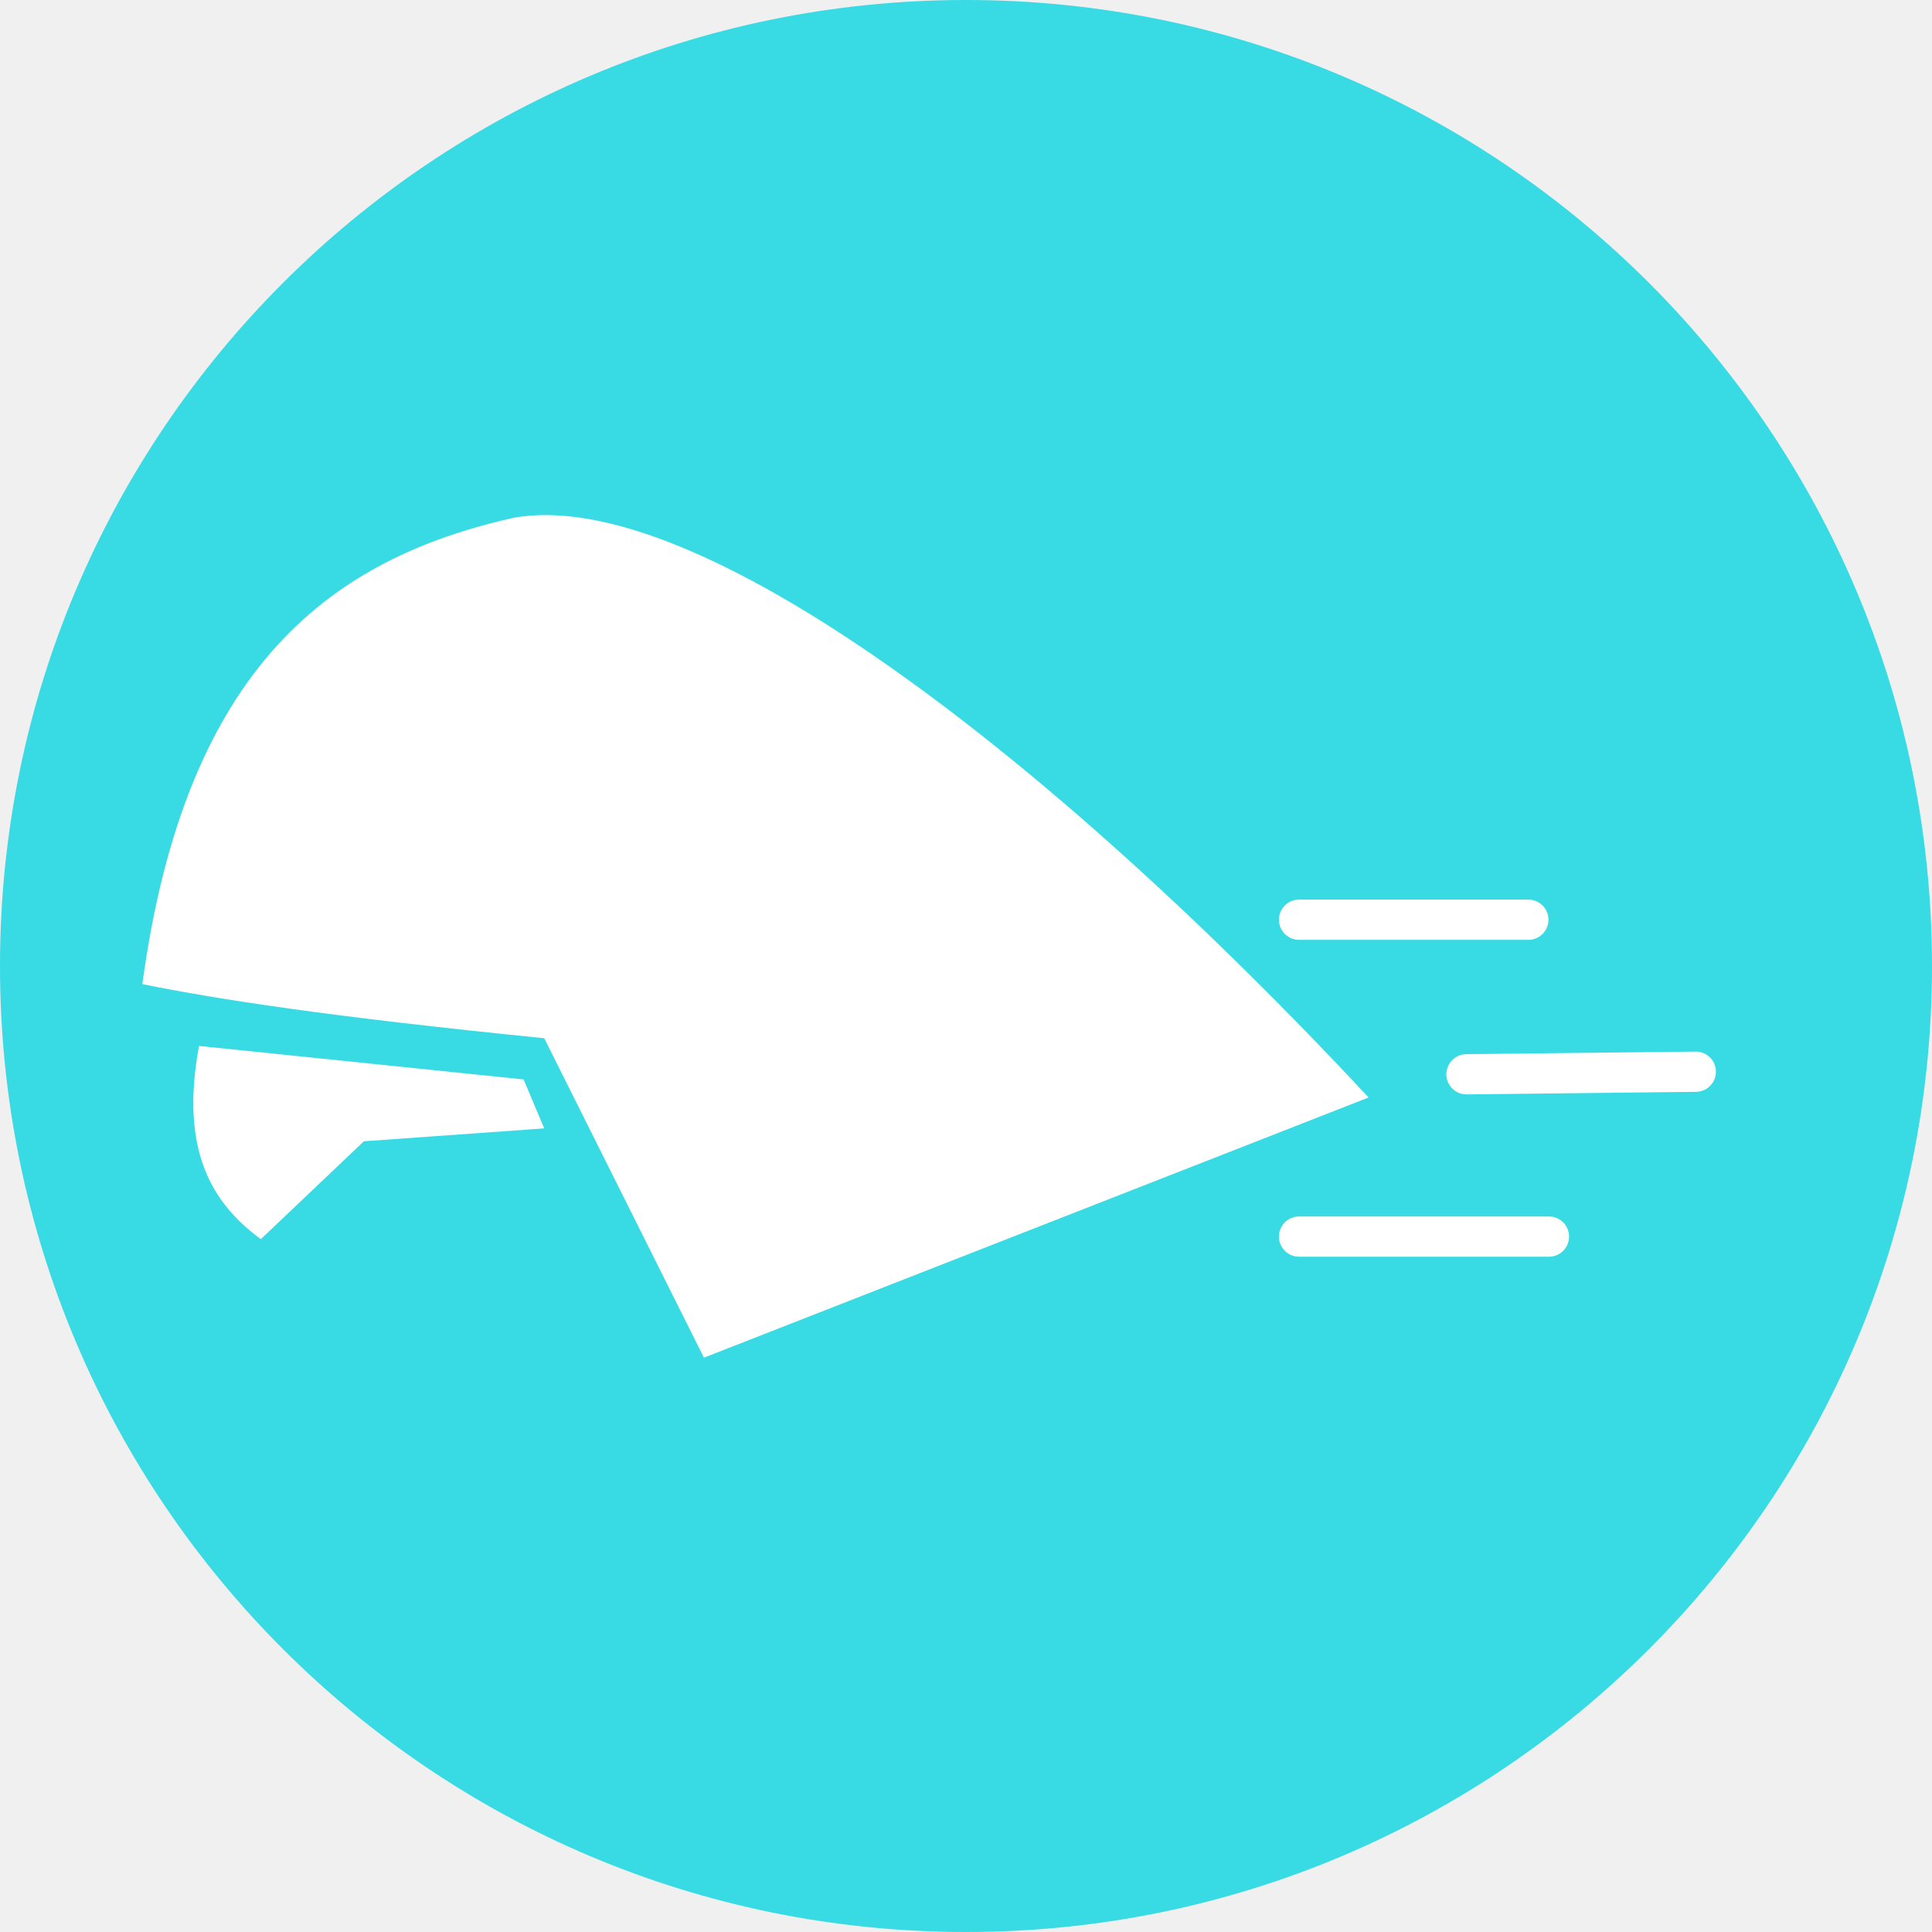
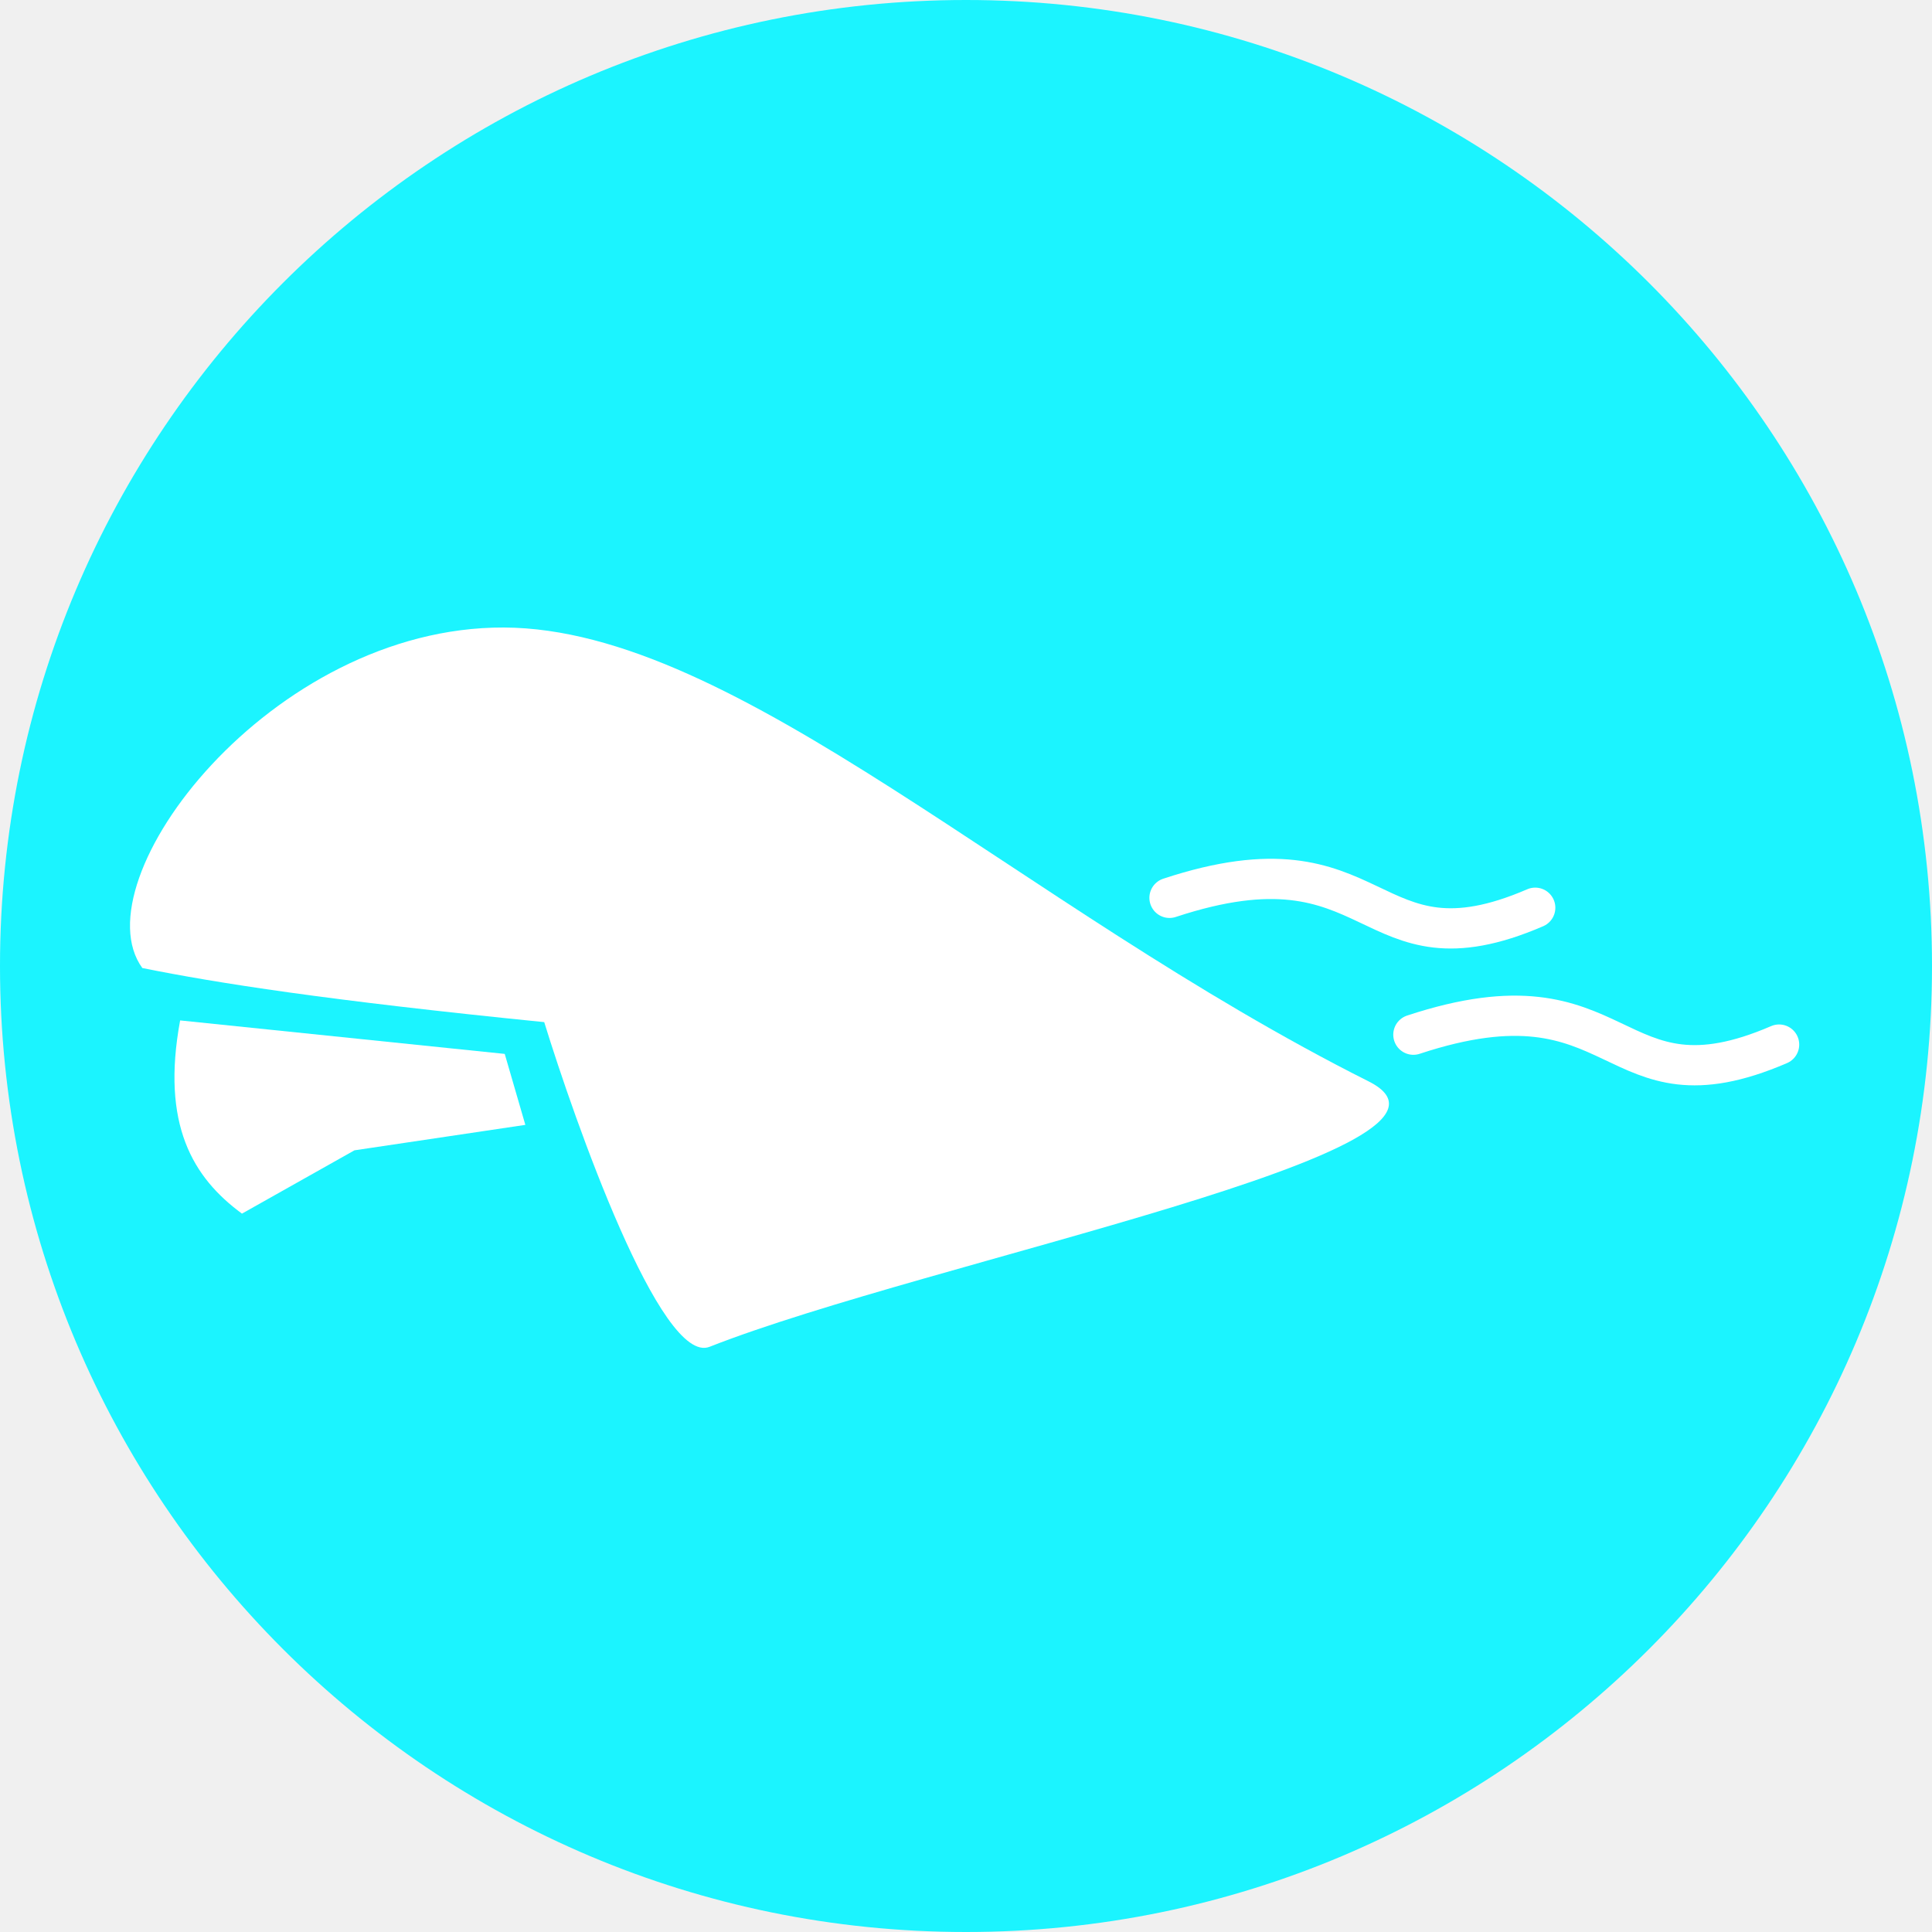
- <svg xmlns="http://www.w3.org/2000/svg" viewBox="-10 16 240 240" version="1.1">
-   <circle r="120" cx="110" cy="136" fill="#38dbe4" />
-   <path fill="white" stroke-linecap="round" stroke-linejoin="round" d="M 7.681,138.252 C 13.059,98.479 31.433,85.346 53.764,80.327 76.352,76.208 120.184,109.575 160.013,152.333 L 77.446,184.655 57.605,144.972 C 30.546,142.257 16.928,140.115 7.681,138.252 Z" />
-   <path fill="white" d="m 14.721,145.932 40.323,4.16 2.56,6.08 -22.402,1.6 -12.801,12.161 c -6.088,-4.473 -10.075,-11.047 -7.681,-24.002 z" />
-   <path stroke="white" stroke-linecap="round" stroke-width="5" d="m 151.373,130.251 h 28.482" />
-   <path stroke="white" stroke-linecap="round" stroke-width="5" d="m 172.174,149.452 28.482,-0.32" />
-   <path stroke="white" stroke-linecap="round" stroke-width="5" d="m 151.373,169.614 h 31.043" />
+ <svg xmlns="http://www.w3.org/2000/svg" viewBox="-10 18 240 240" version="1.1">
+   <circle r="120" cx="110" cy="138" fill="#1bf4ff" />
+   <path fill="white" stroke-linecap="round" stroke-linejoin="round" d="M 7.681,138.252 C -0.222,127.385 23.6,95.843 52.593,95.952 81.586,96.06 116.549,130.511 160.013,152.333 176.833,160.777 105.246,174.629 78.145,185.305 72.102,187.686 61.394,157.258 57.605,144.972 30.546,142.257 16.928,140.115 7.681,138.252 Z" />
+   <path fill="white" d="m 12.377,144.76 40.323,4.16 2.56,8.815 -21.23,3.163 -13.973,7.864 C 13.97,164.289 9.983,157.716 12.377,144.76 Z" />
+   <path stroke="white" stroke-linecap="round" fill="none" stroke-width="5" d="m 135.281,129.533 c 26.485,-8.754 24.109,10.432 45.43,1.23" />
+   <path stroke="white" stroke-linecap="round" fill="none" stroke-width="5" d="m 165.576,146.532 c 26.485,-8.754 24.109,10.432 45.43,1.23" />
</svg>
